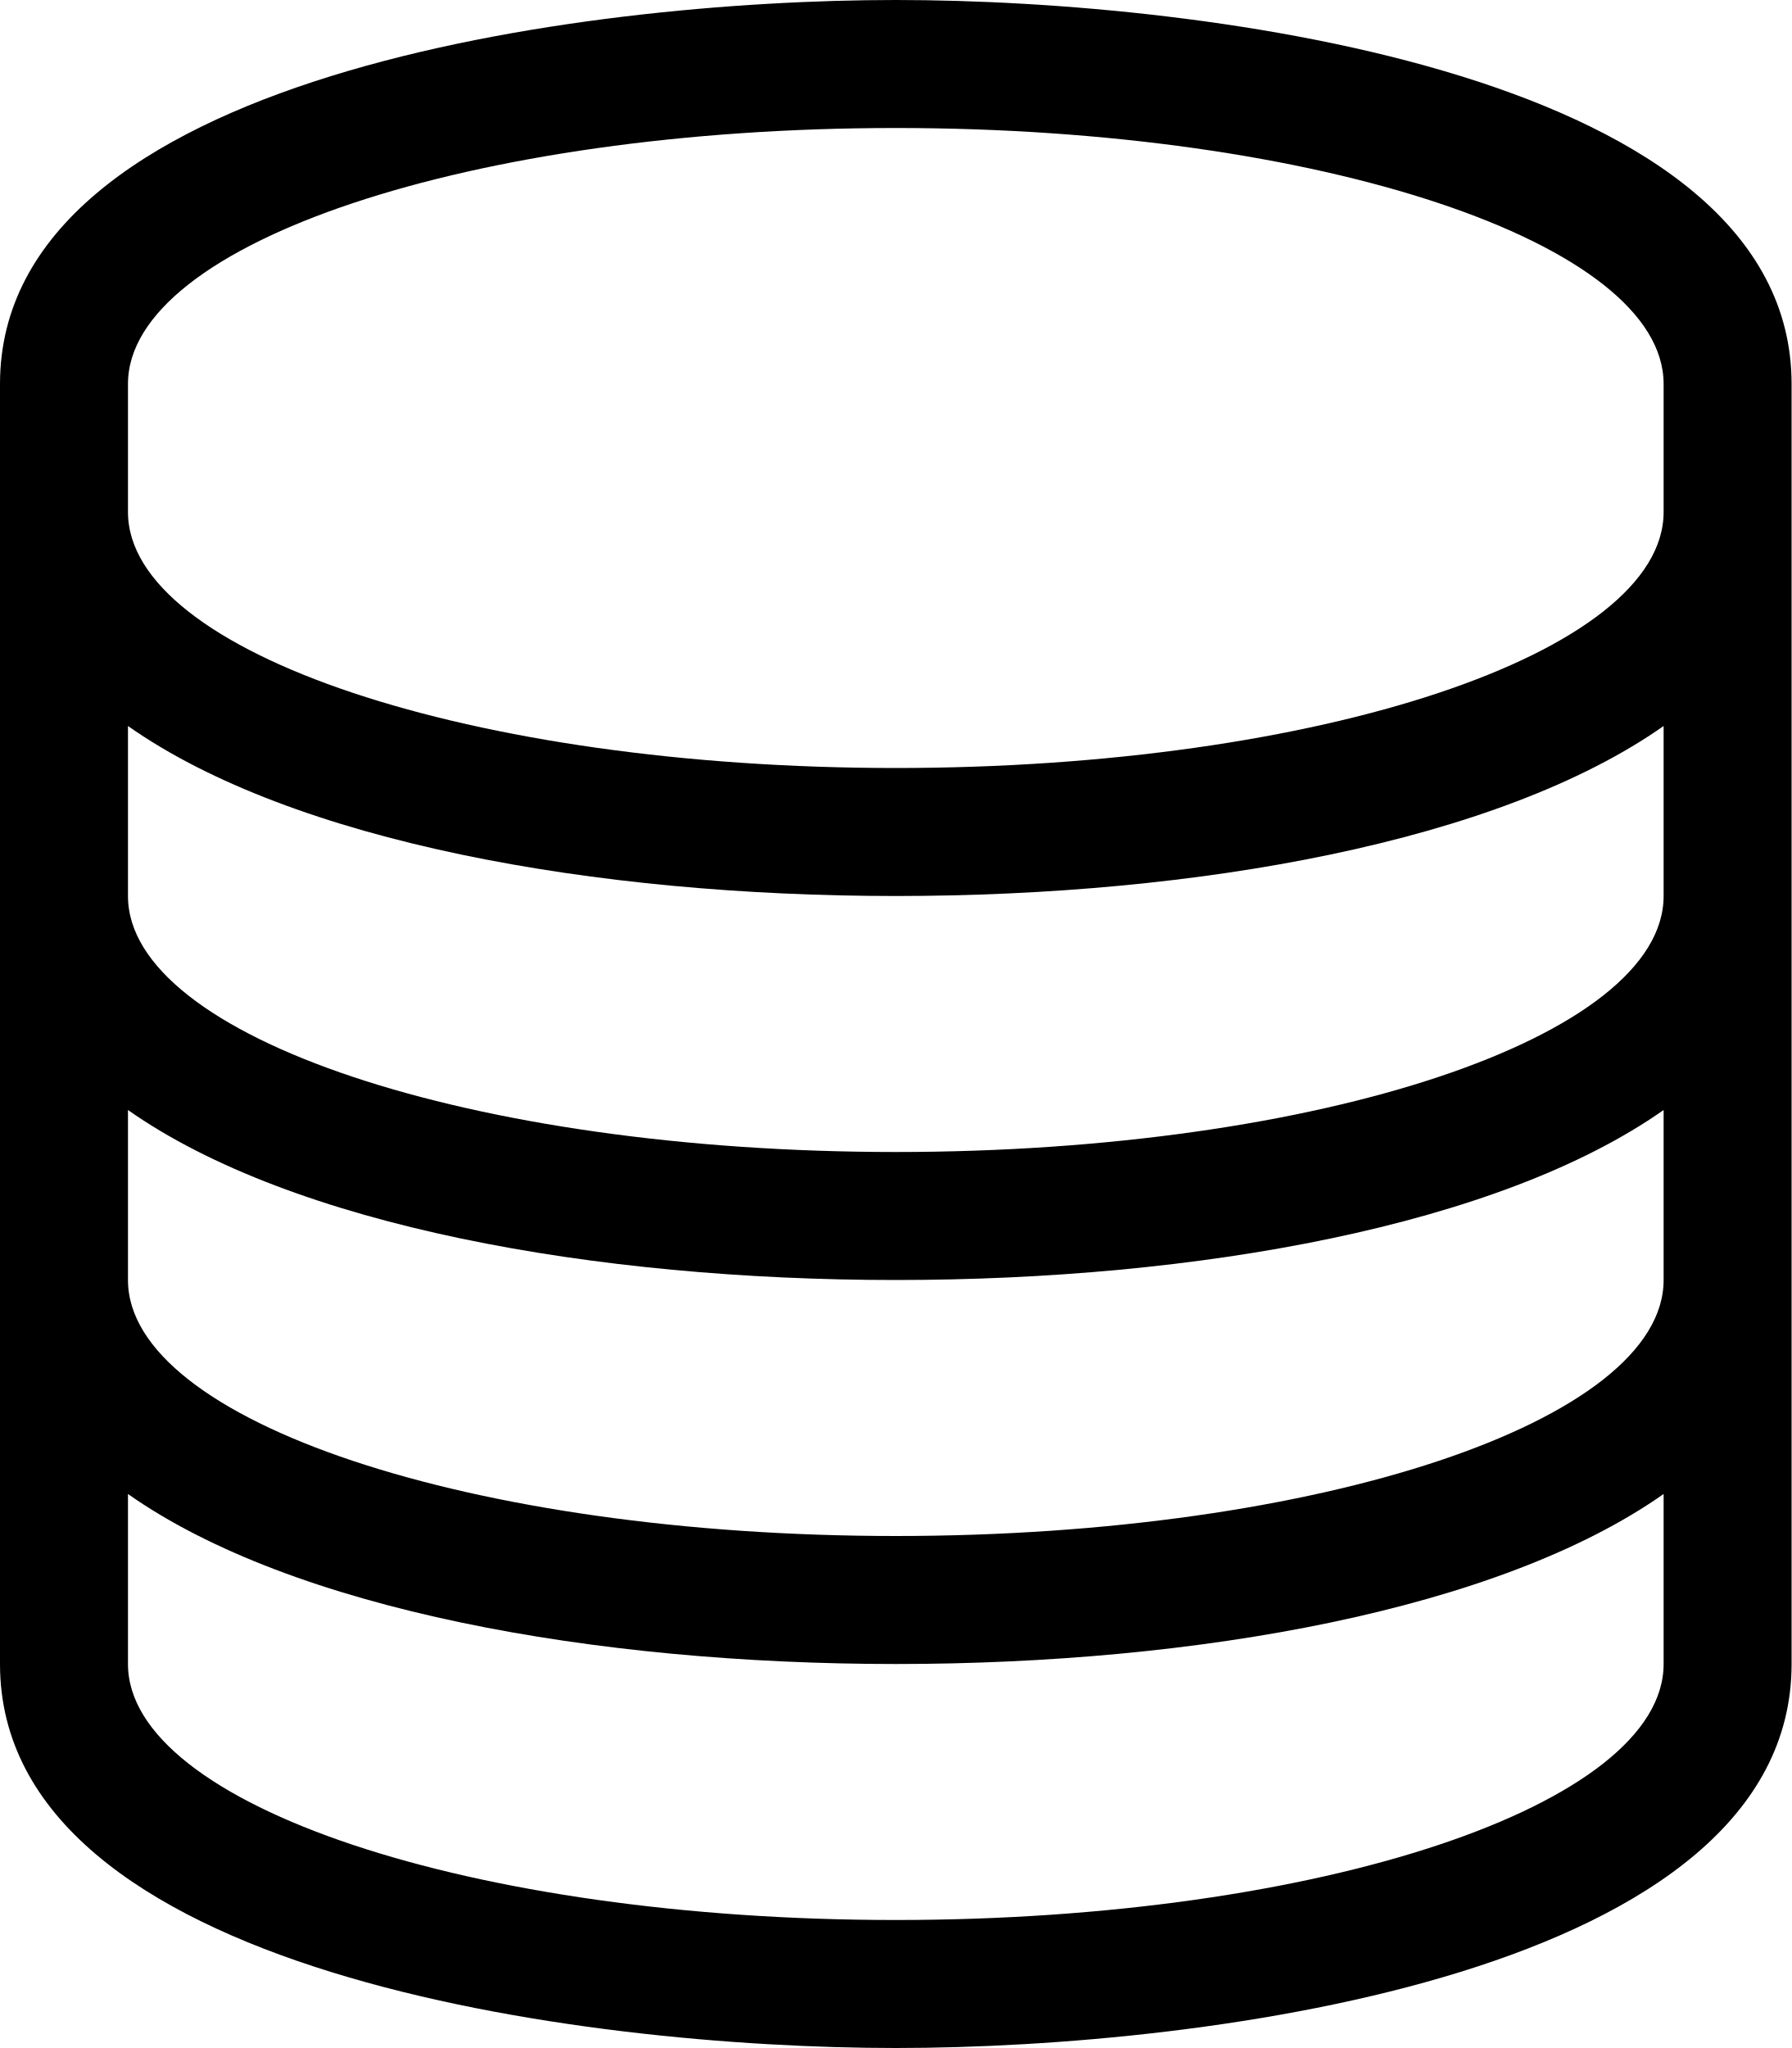
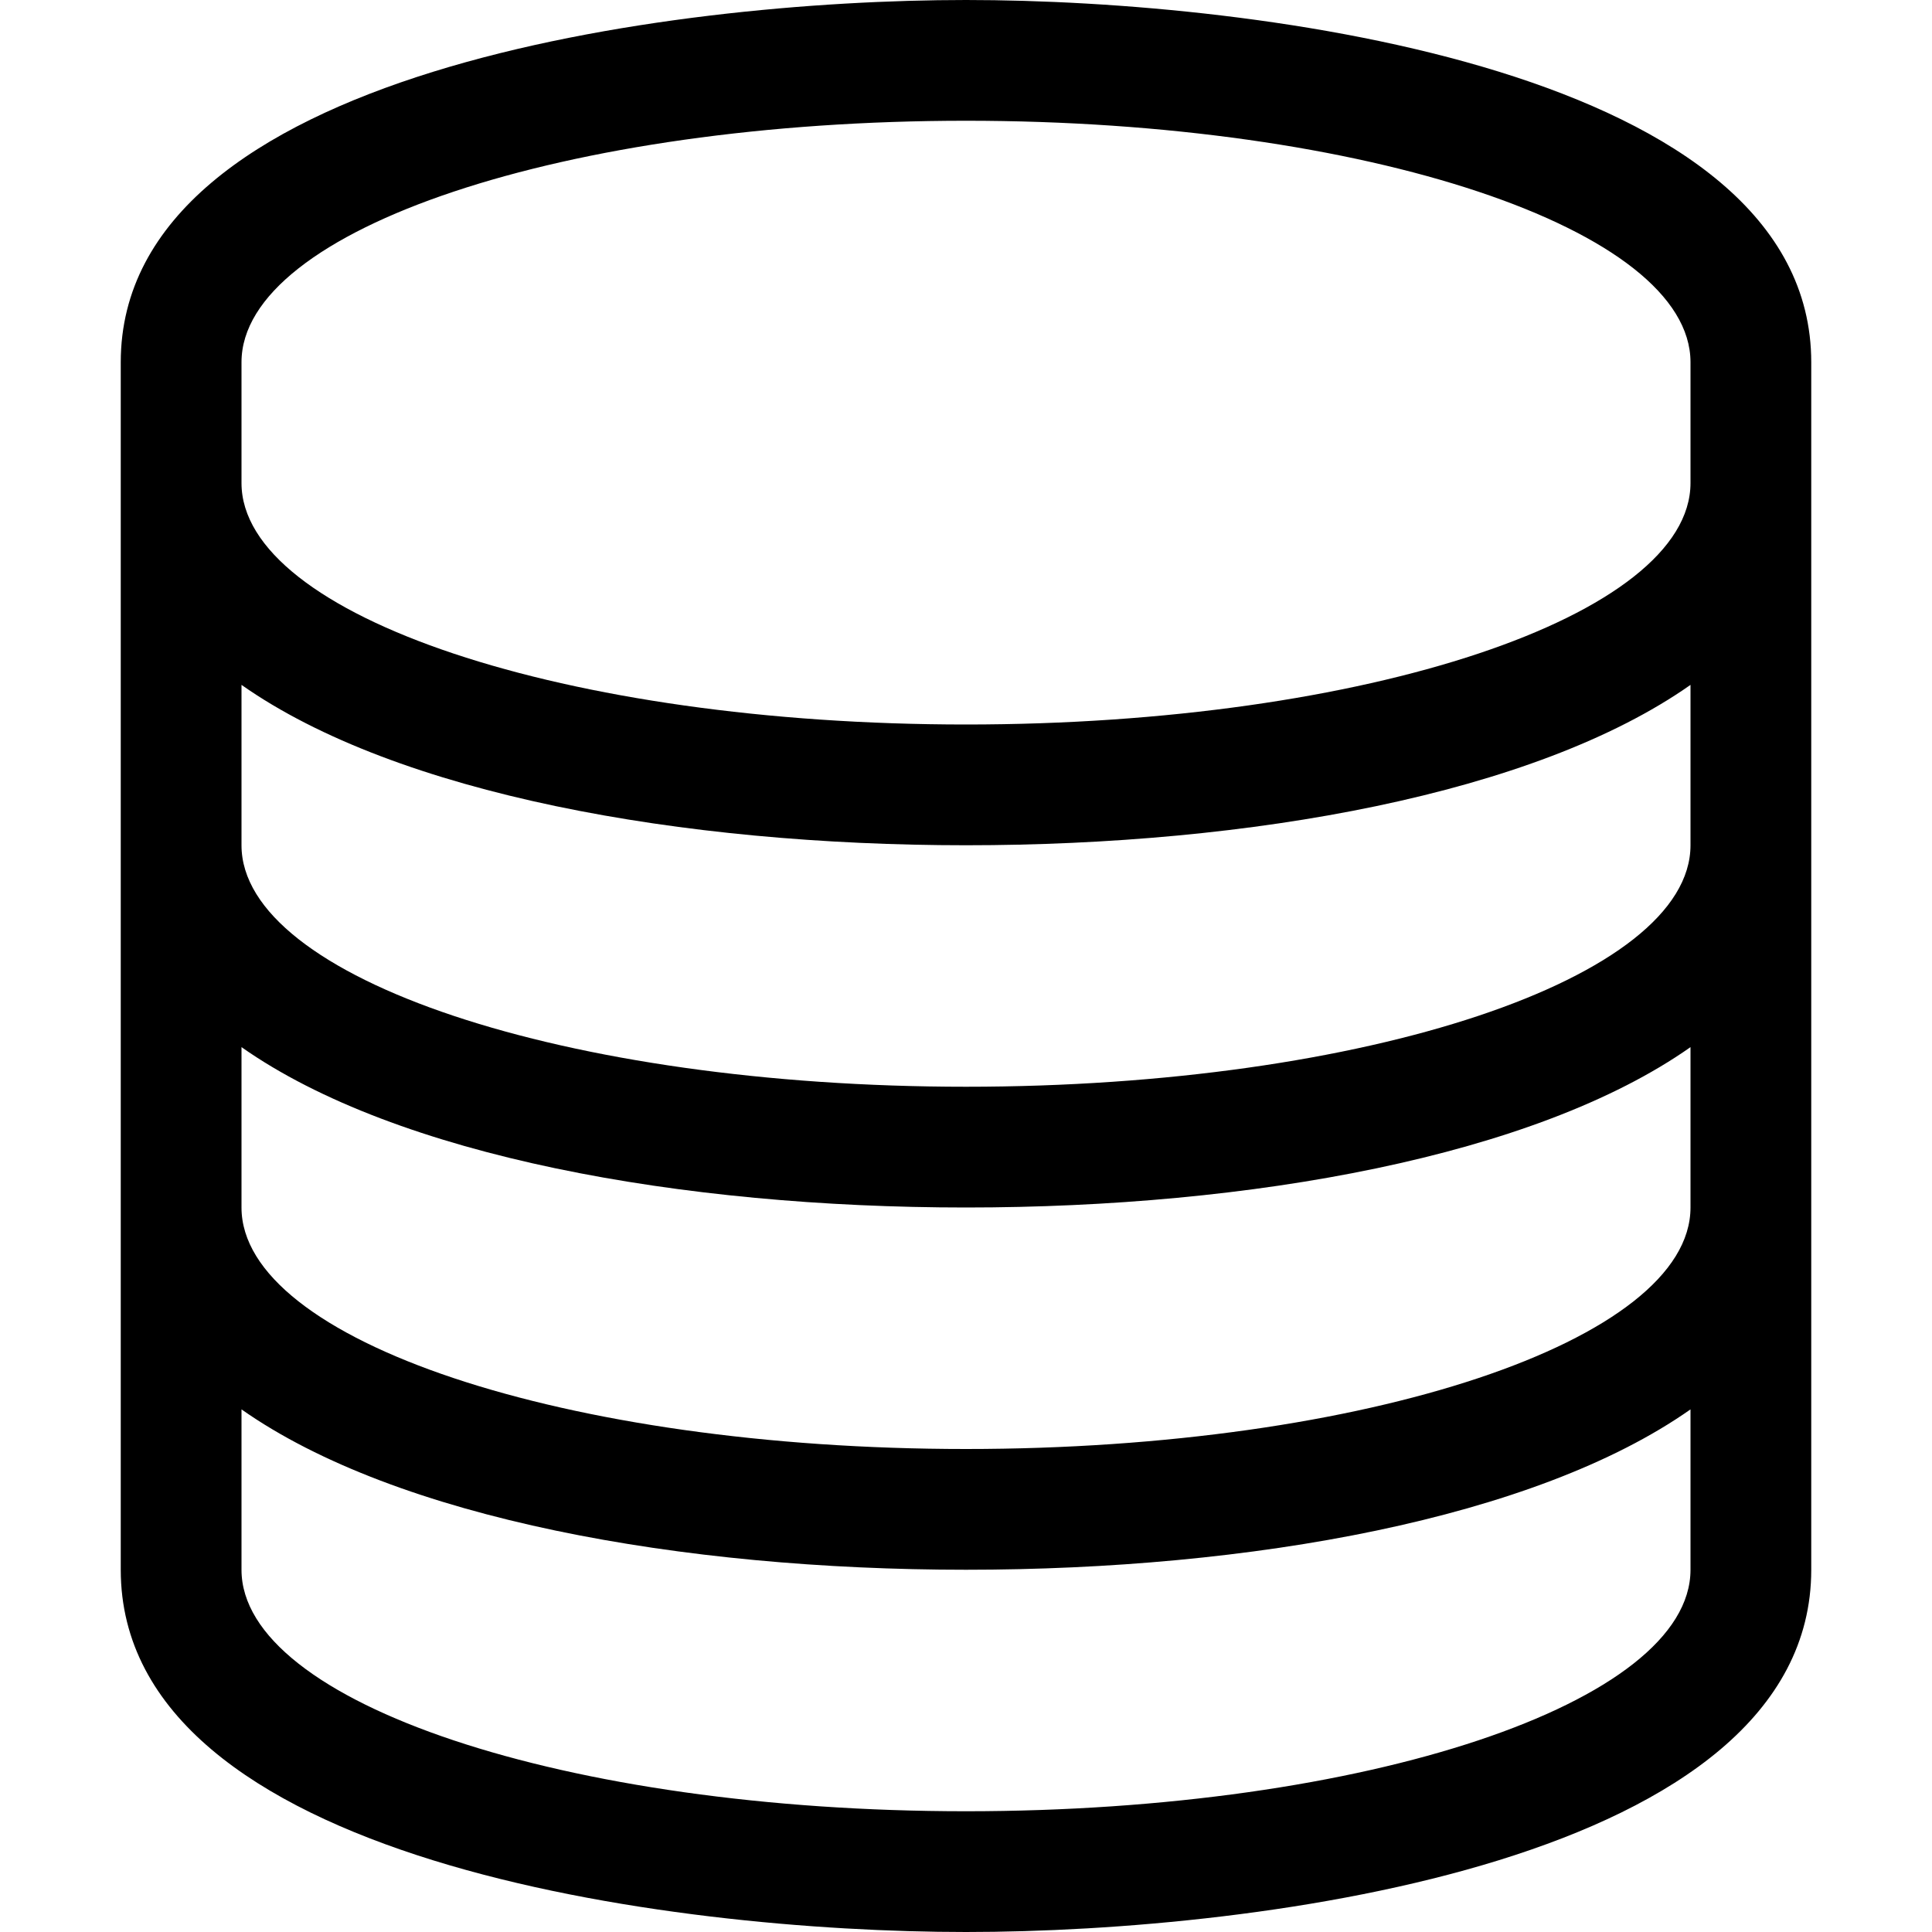
- <svg xmlns="http://www.w3.org/2000/svg" viewBox="0 0 448 512">
-   <path d="M224 32c106 0 192 28.75 192 64v32c0 35.25-86 64-192 64S32 163.25 32 128V96c0-35.25 86-64 192-64m192 149.5V224c0 35.25-86 64-192 64S32 259.25 32 224v-42.5c41.25 29 116.75 42.5 192 42.5s150.749-13.5 192-42.5m0 96V320c0 35.25-86 64-192 64S32 355.25 32 320v-42.5c41.25 29 116.75 42.5 192 42.5s150.749-13.5 192-42.5m0 96V416c0 35.25-86 64-192 64S32 451.25 32 416v-42.5c41.25 29 116.75 42.5 192 42.5s150.749-13.5 192-42.5M224 0C145.858 0 0 18.801 0 96v320c0 77.338 146.096 96 224 96 78.142 0 224-18.801 224-96V96c0-77.338-146.096-96-224-96z" />
+ <svg xmlns="http://www.w3.org/2000/svg" viewBox="0 0 512 512">
+   <path transform="translate(32)" d="M224 32c106 0 192 28.75 192 64v32c0 35.25-86 64-192 64S32 163.25 32 128V96c0-35.25 86-64 192-64m192 149.5V224c0 35.25-86 64-192 64S32 259.25 32 224v-42.5c41.25 29 116.75 42.5 192 42.5s150.749-13.5 192-42.5m0 96V320c0 35.25-86 64-192 64S32 355.25 32 320v-42.5c41.25 29 116.75 42.5 192 42.5s150.749-13.5 192-42.5m0 96V416c0 35.25-86 64-192 64S32 451.25 32 416v-42.5c41.25 29 116.75 42.5 192 42.5s150.749-13.5 192-42.5M224 0C145.858 0 0 18.801 0 96v320c0 77.338 146.096 96 224 96 78.142 0 224-18.801 224-96V96c0-77.338-146.096-96-224-96z" />
</svg>
